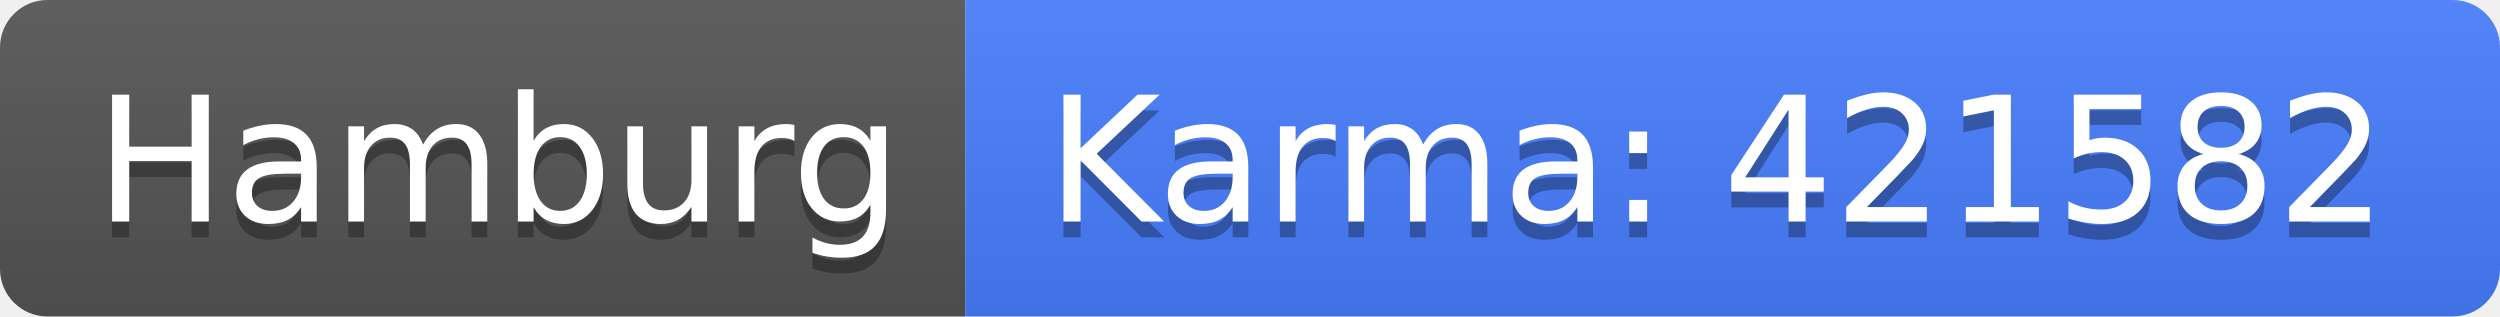
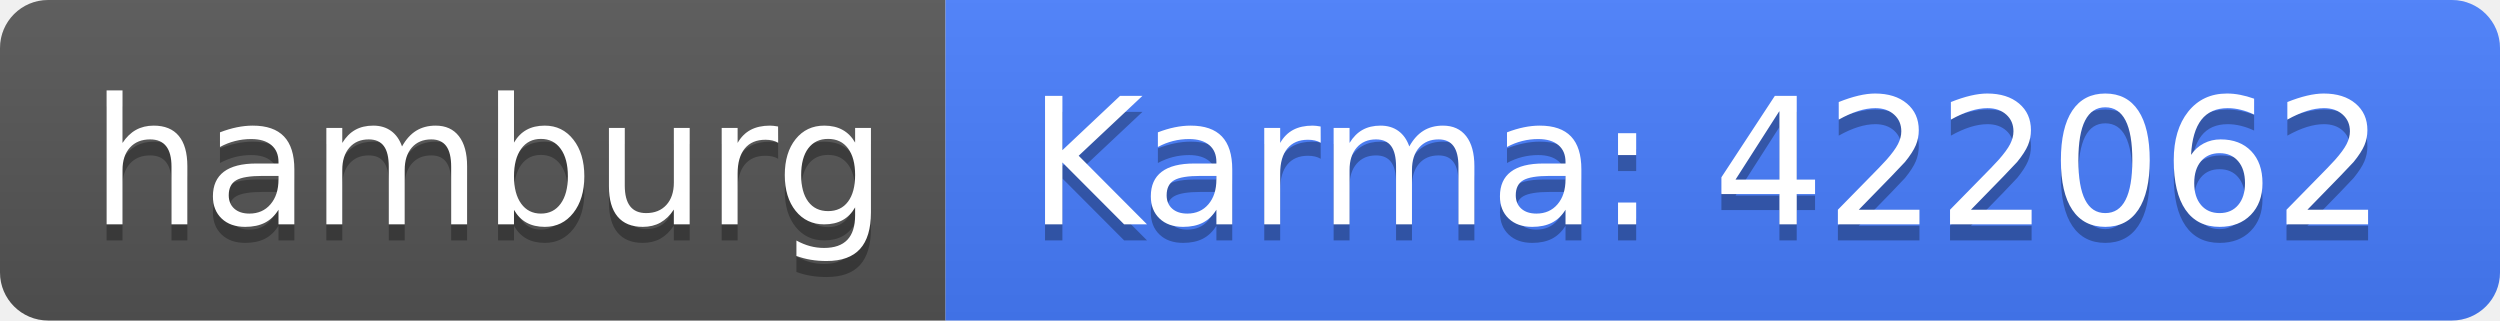
- <svg xmlns="http://www.w3.org/2000/svg" width="158" height="20">
+ <svg xmlns="http://www.w3.org/2000/svg" width="156" height="20">
  <linearGradient id="b" x2="0" y2="100%">
    <stop offset="0" stop-color="#bbb" stop-opacity=".1" />
    <stop offset="1" stop-opacity=".1" />
  </linearGradient>
  <clipPath id="a">
-     <rect width="158" height="20" rx="3" fill="#fff" />
+     <rect width="156" height="20" rx="3" fill="#fff" />
  </clipPath>
  <g clip-path="url(#a)">
-     <path fill="#555" d="M0 0h61v20H0z" />
-     <path fill="#477eff" d="M61 0h97v20H61z" />
-     <path fill="url(#b)" d="M0 0h158v20H0z" />
+     <path fill="#555" d="M0 0h59v20H0z" />
+     <path fill="#477eff" d="M59 0h97v20H59z" />
+     <path fill="url(#b)" d="M0 0h156v20H0z" />
  </g>
  <g fill="#fff" text-anchor="middle" font-family="DejaVu Sans,Verdana,Geneva,sans-serif" font-size="110">
-     <text x="315" y="150" fill="#010101" fill-opacity=".3" transform="scale(.1)" textLength="510">Hamburg</text>
-     <text x="315" y="140" transform="scale(.1)" textLength="510">Hamburg</text>
-     <text x="1085" y="150" fill="#010101" fill-opacity=".3" transform="scale(.1)" textLength="870">Karma: 421582</text>
-     <text x="1085" y="140" transform="scale(.1)" textLength="870">Karma: 421582</text>
+     <text x="305" y="150" fill="#010101" fill-opacity=".3" transform="scale(.1)" textLength="490">hamburg</text>
+     <text x="305" y="140" transform="scale(.1)" textLength="490">hamburg</text>
+     <text x="1065" y="150" fill="#010101" fill-opacity=".3" transform="scale(.1)" textLength="870">Karma: 422062</text>
+     <text x="1065" y="140" transform="scale(.1)" textLength="870">Karma: 422062</text>
  </g>
</svg>
